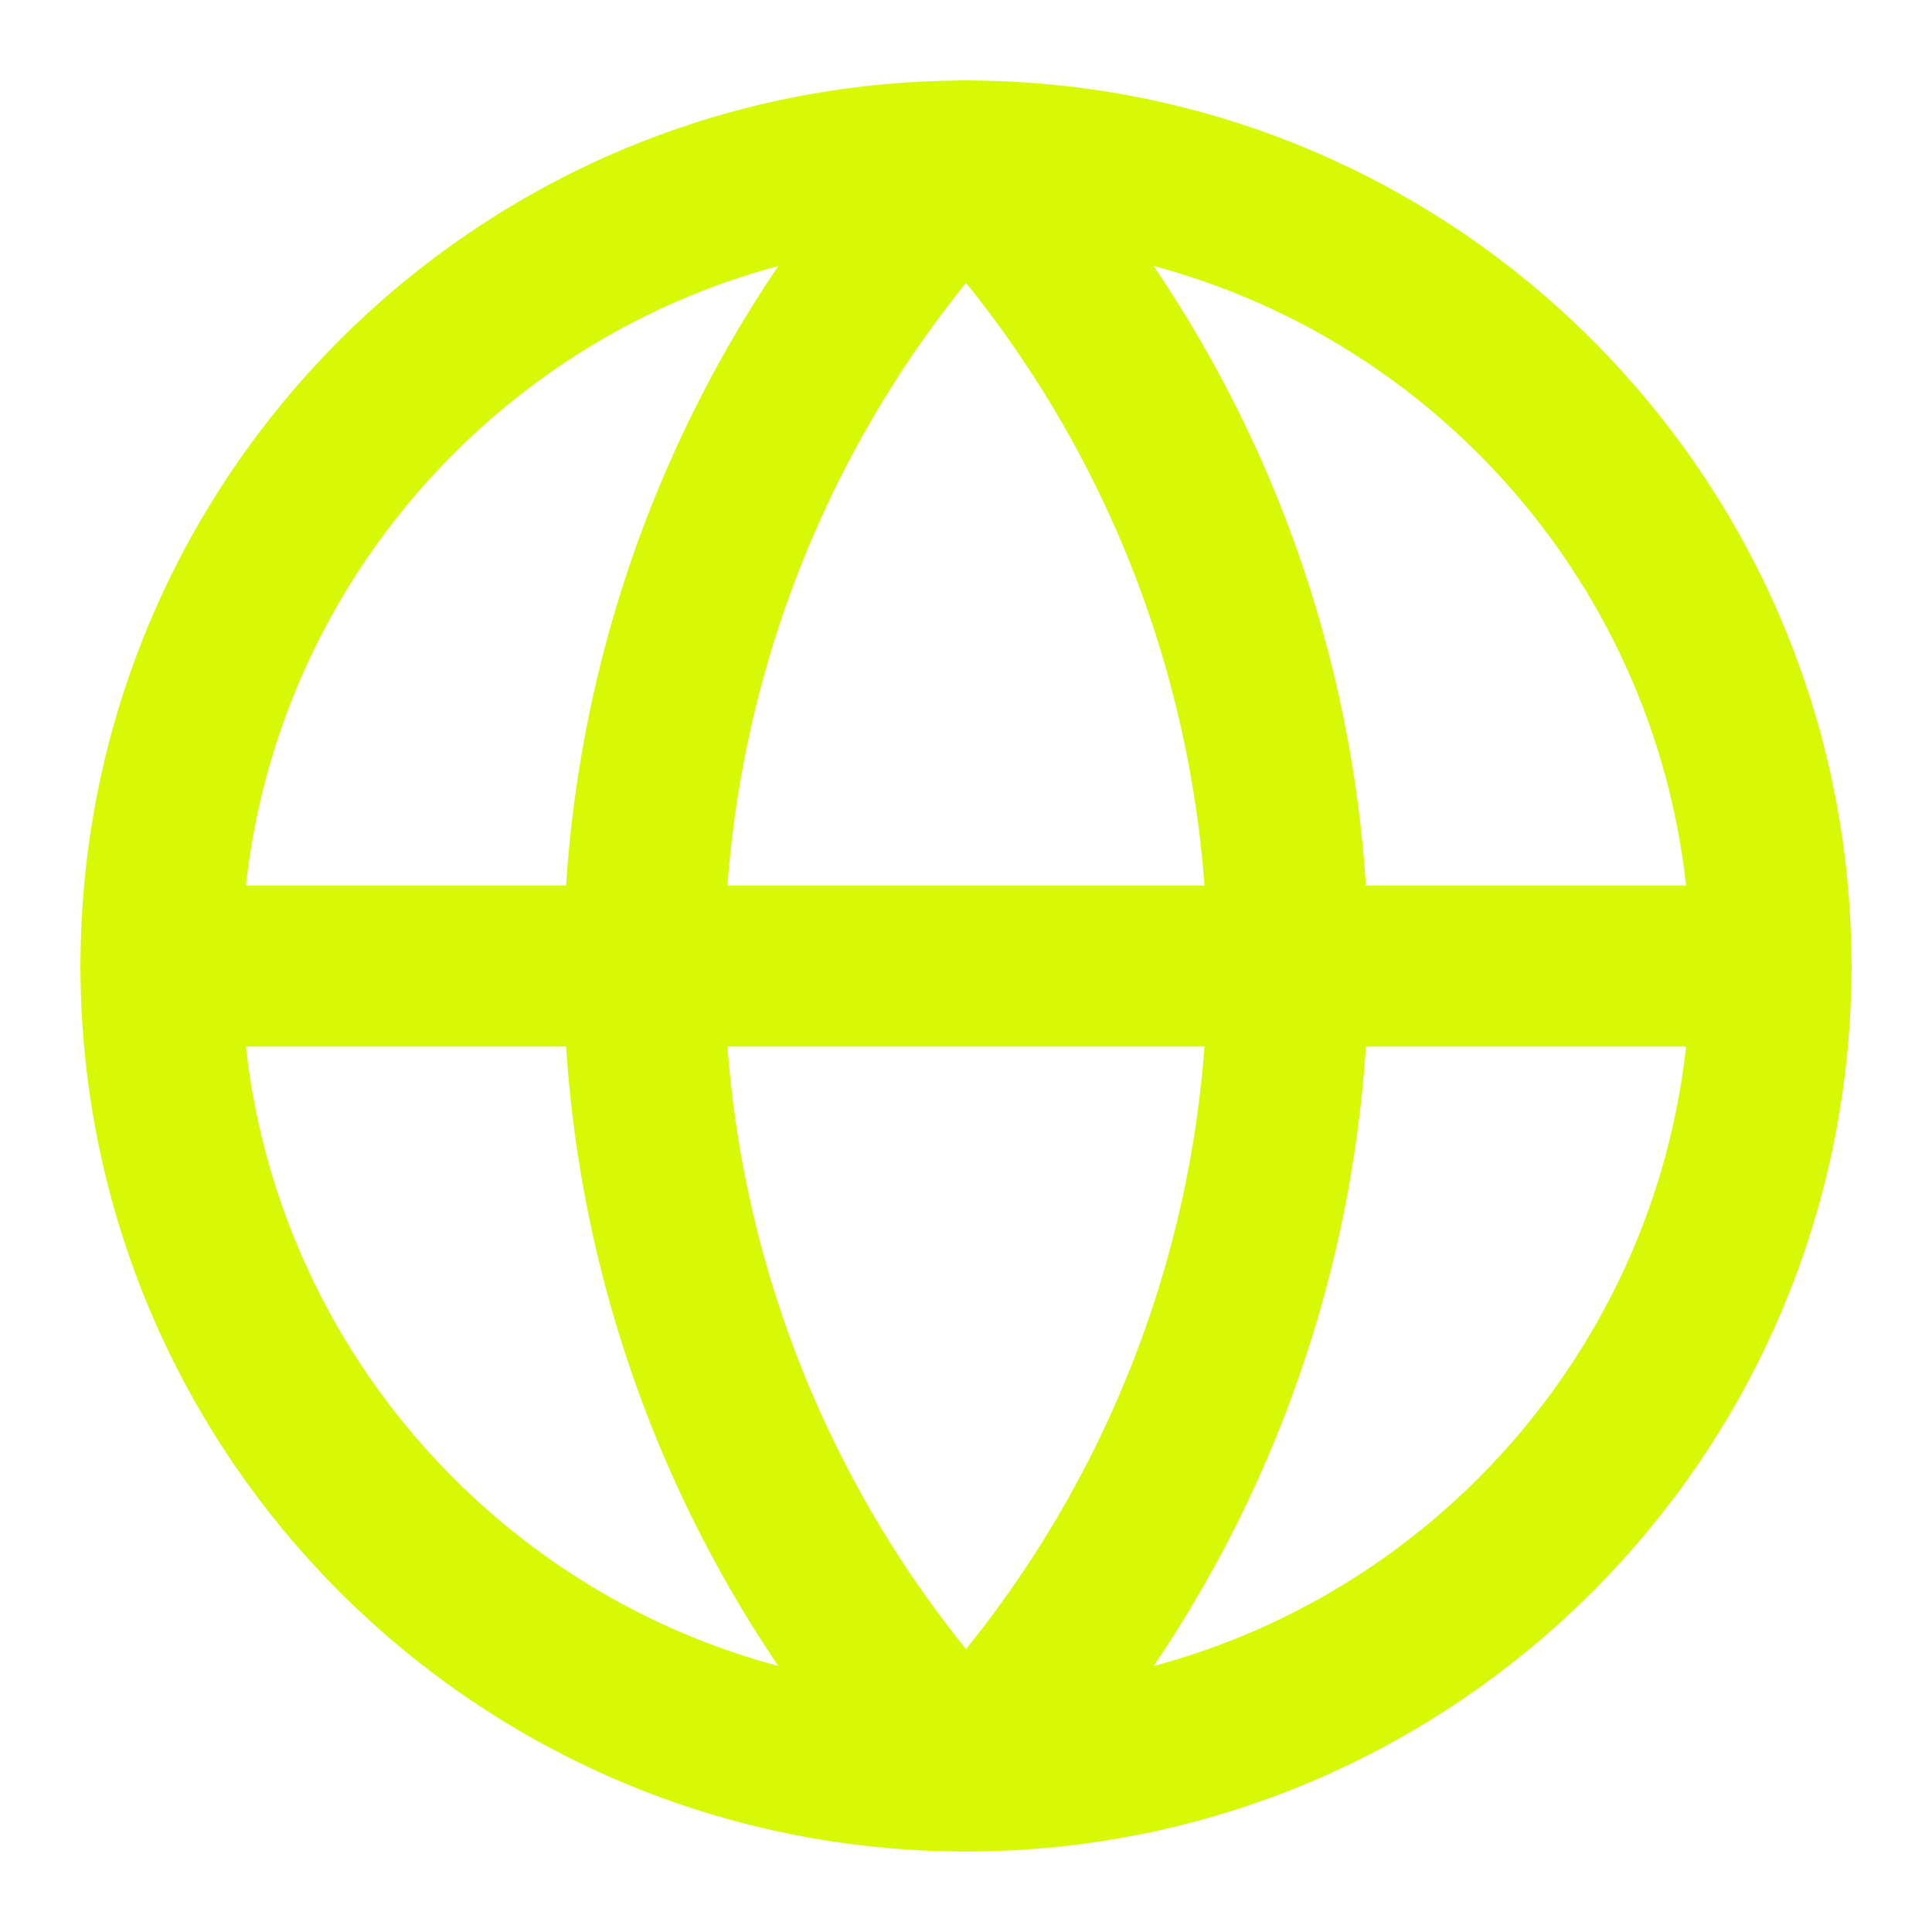
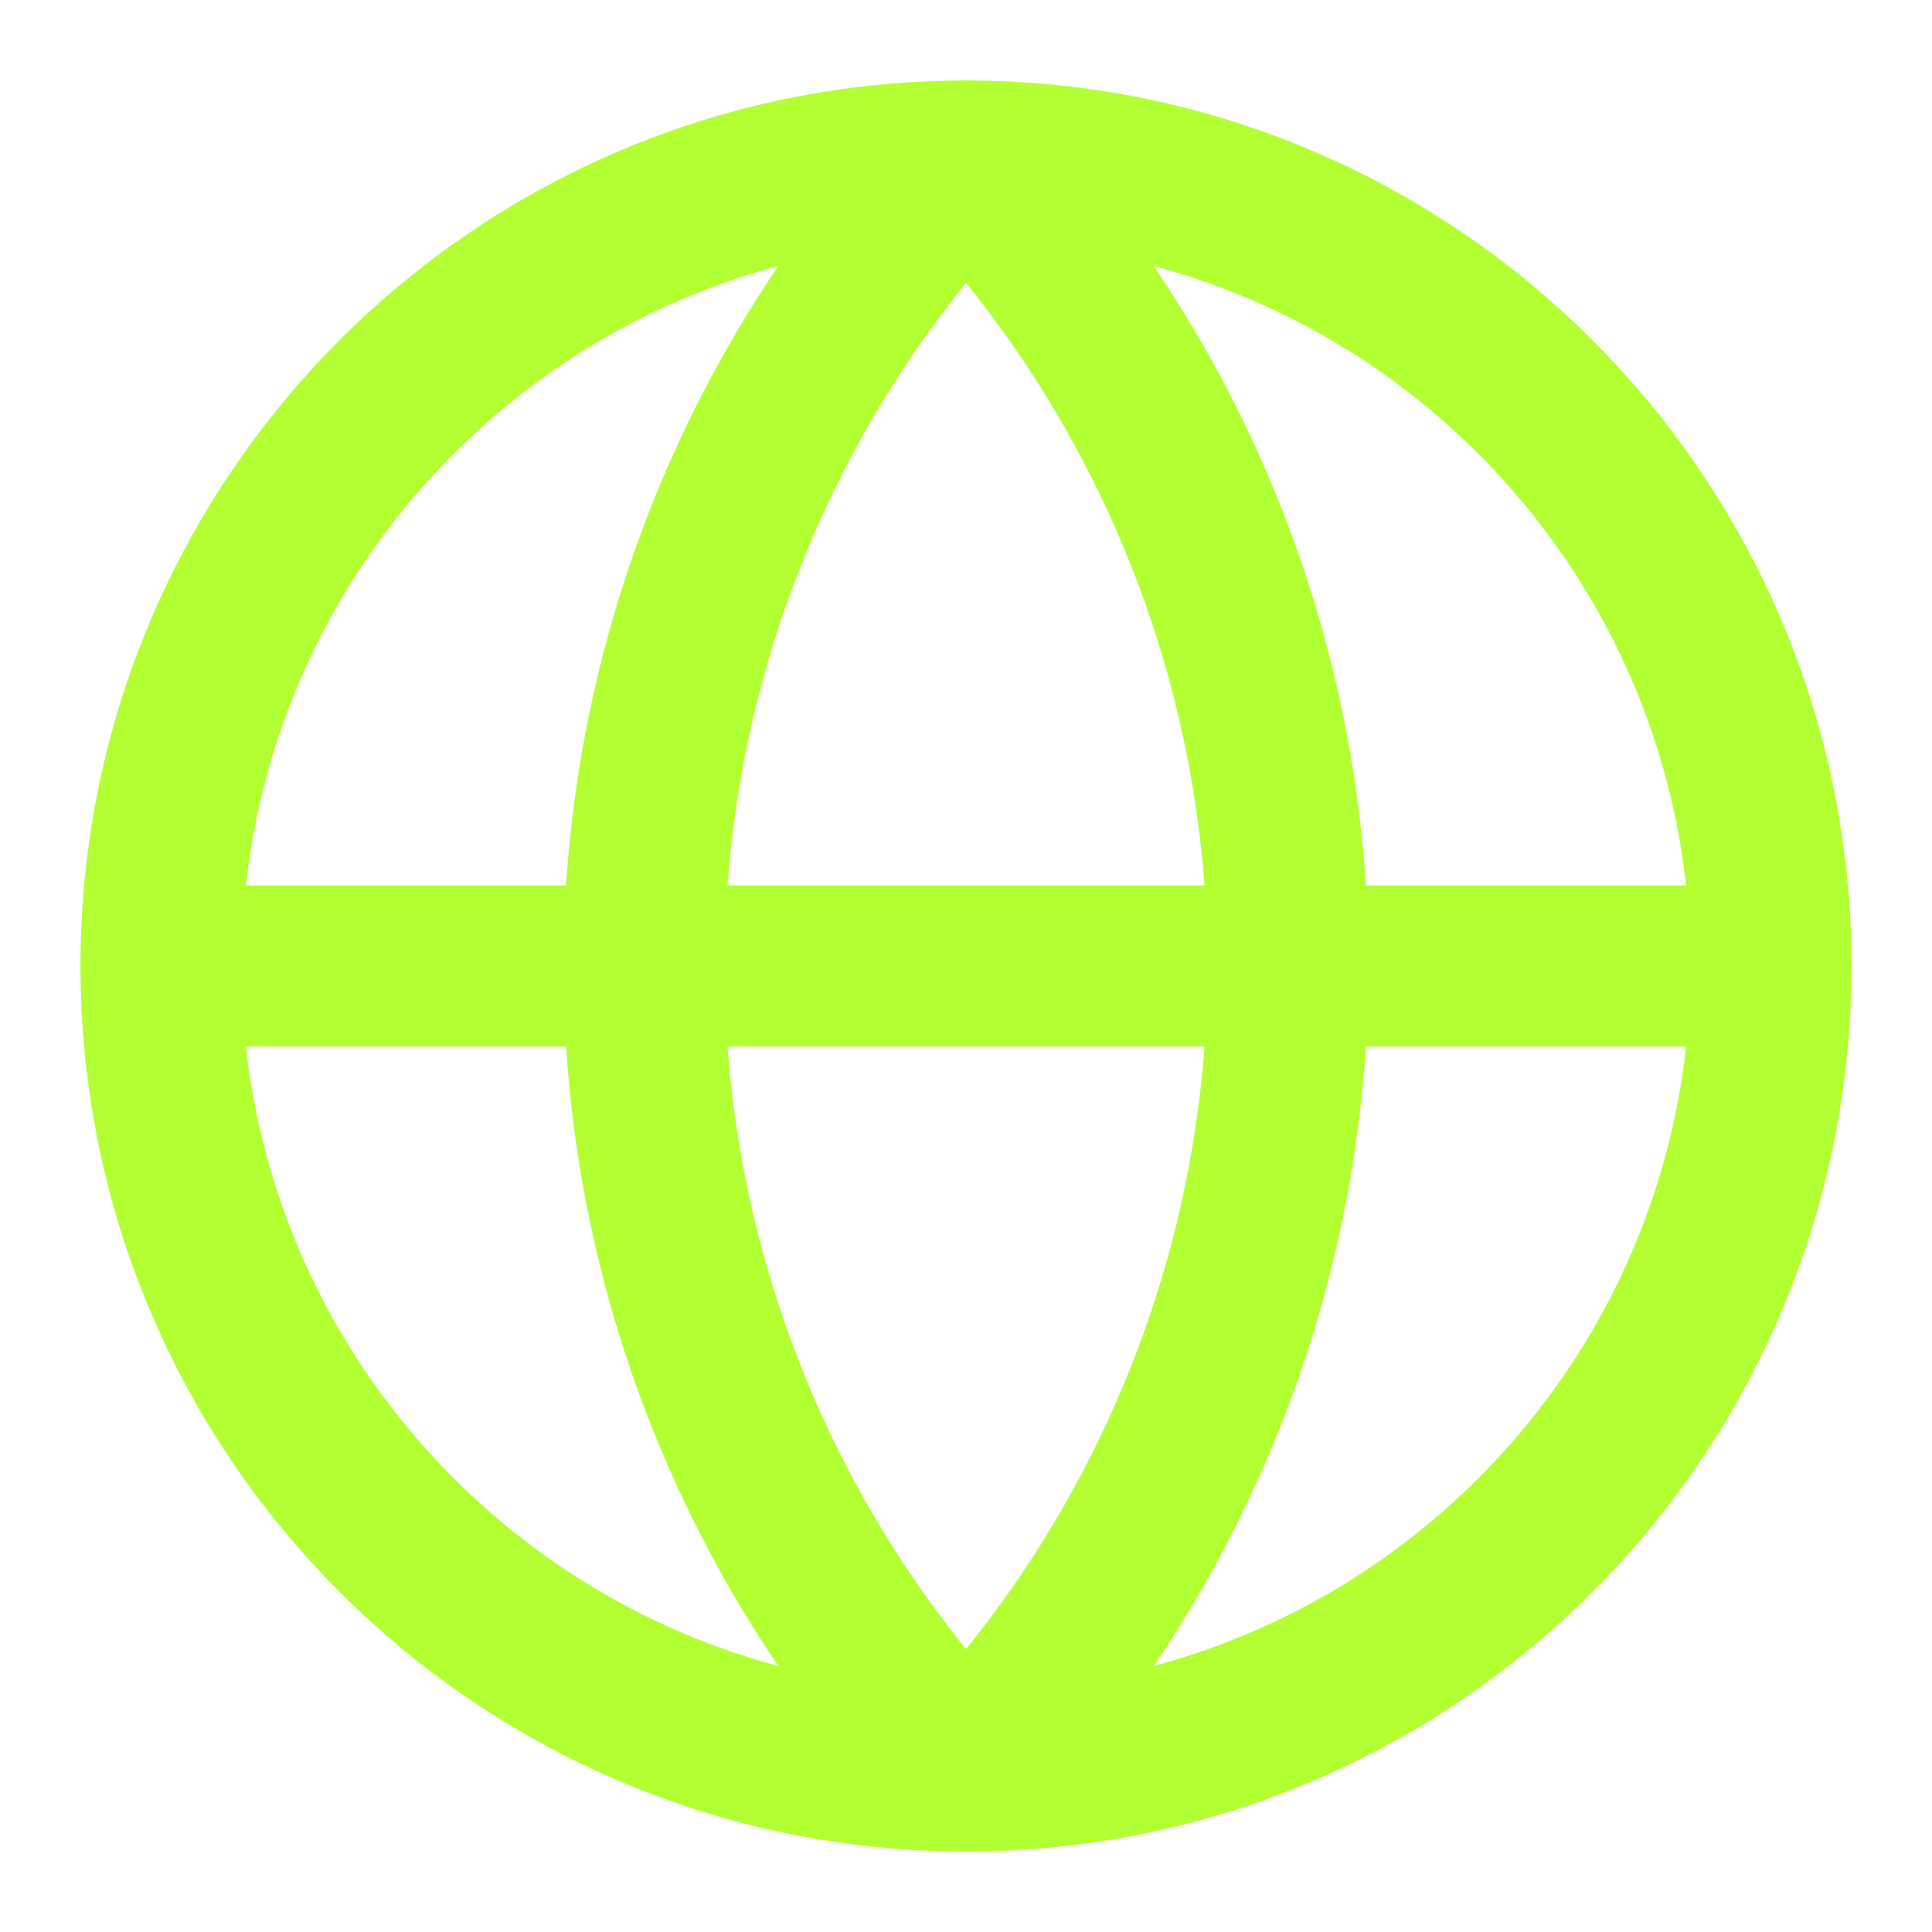
<svg xmlns="http://www.w3.org/2000/svg" width="24" height="24" viewBox="0 0 24 24" fill="none">
-   <path d="M12 22C17.523 22 22 17.523 22 12C22 6.477 17.523 2 12 2C6.477 2 2 6.477 2 12C2 17.523 6.477 22 12 22Z" stroke="#D7F906" stroke-width="2" stroke-linecap="round" stroke-linejoin="round" />
-   <path d="M12 2C9.432 4.696 8 8.277 8 12C8 15.723 9.432 19.304 12 22C14.568 19.304 16 15.723 16 12C16 8.277 14.568 4.696 12 2Z" stroke="#D7F906" stroke-width="2" stroke-linecap="round" stroke-linejoin="round" />
-   <path d="M2 12H22" stroke="#D7F906" stroke-width="2" stroke-linecap="round" stroke-linejoin="round" />
+   <path d="M12 22C17.523 22 22 17.523 22 12C22 6.477 17.523 2 12 2C6.477 2 2 6.477 2 12C2 17.523 6.477 22 12 22Z" stroke="#B2FF32" stroke-width="2" stroke-linecap="round" stroke-linejoin="round" />
+   <path d="M12 2C9.432 4.696 8 8.277 8 12C8 15.723 9.432 19.304 12 22C14.568 19.304 16 15.723 16 12C16 8.277 14.568 4.696 12 2Z" stroke="#B2FF32" stroke-width="2" stroke-linecap="round" stroke-linejoin="round" />
+   <path d="M2 12H22" stroke="#B2FF32" stroke-width="2" stroke-linecap="round" stroke-linejoin="round" />
</svg>
